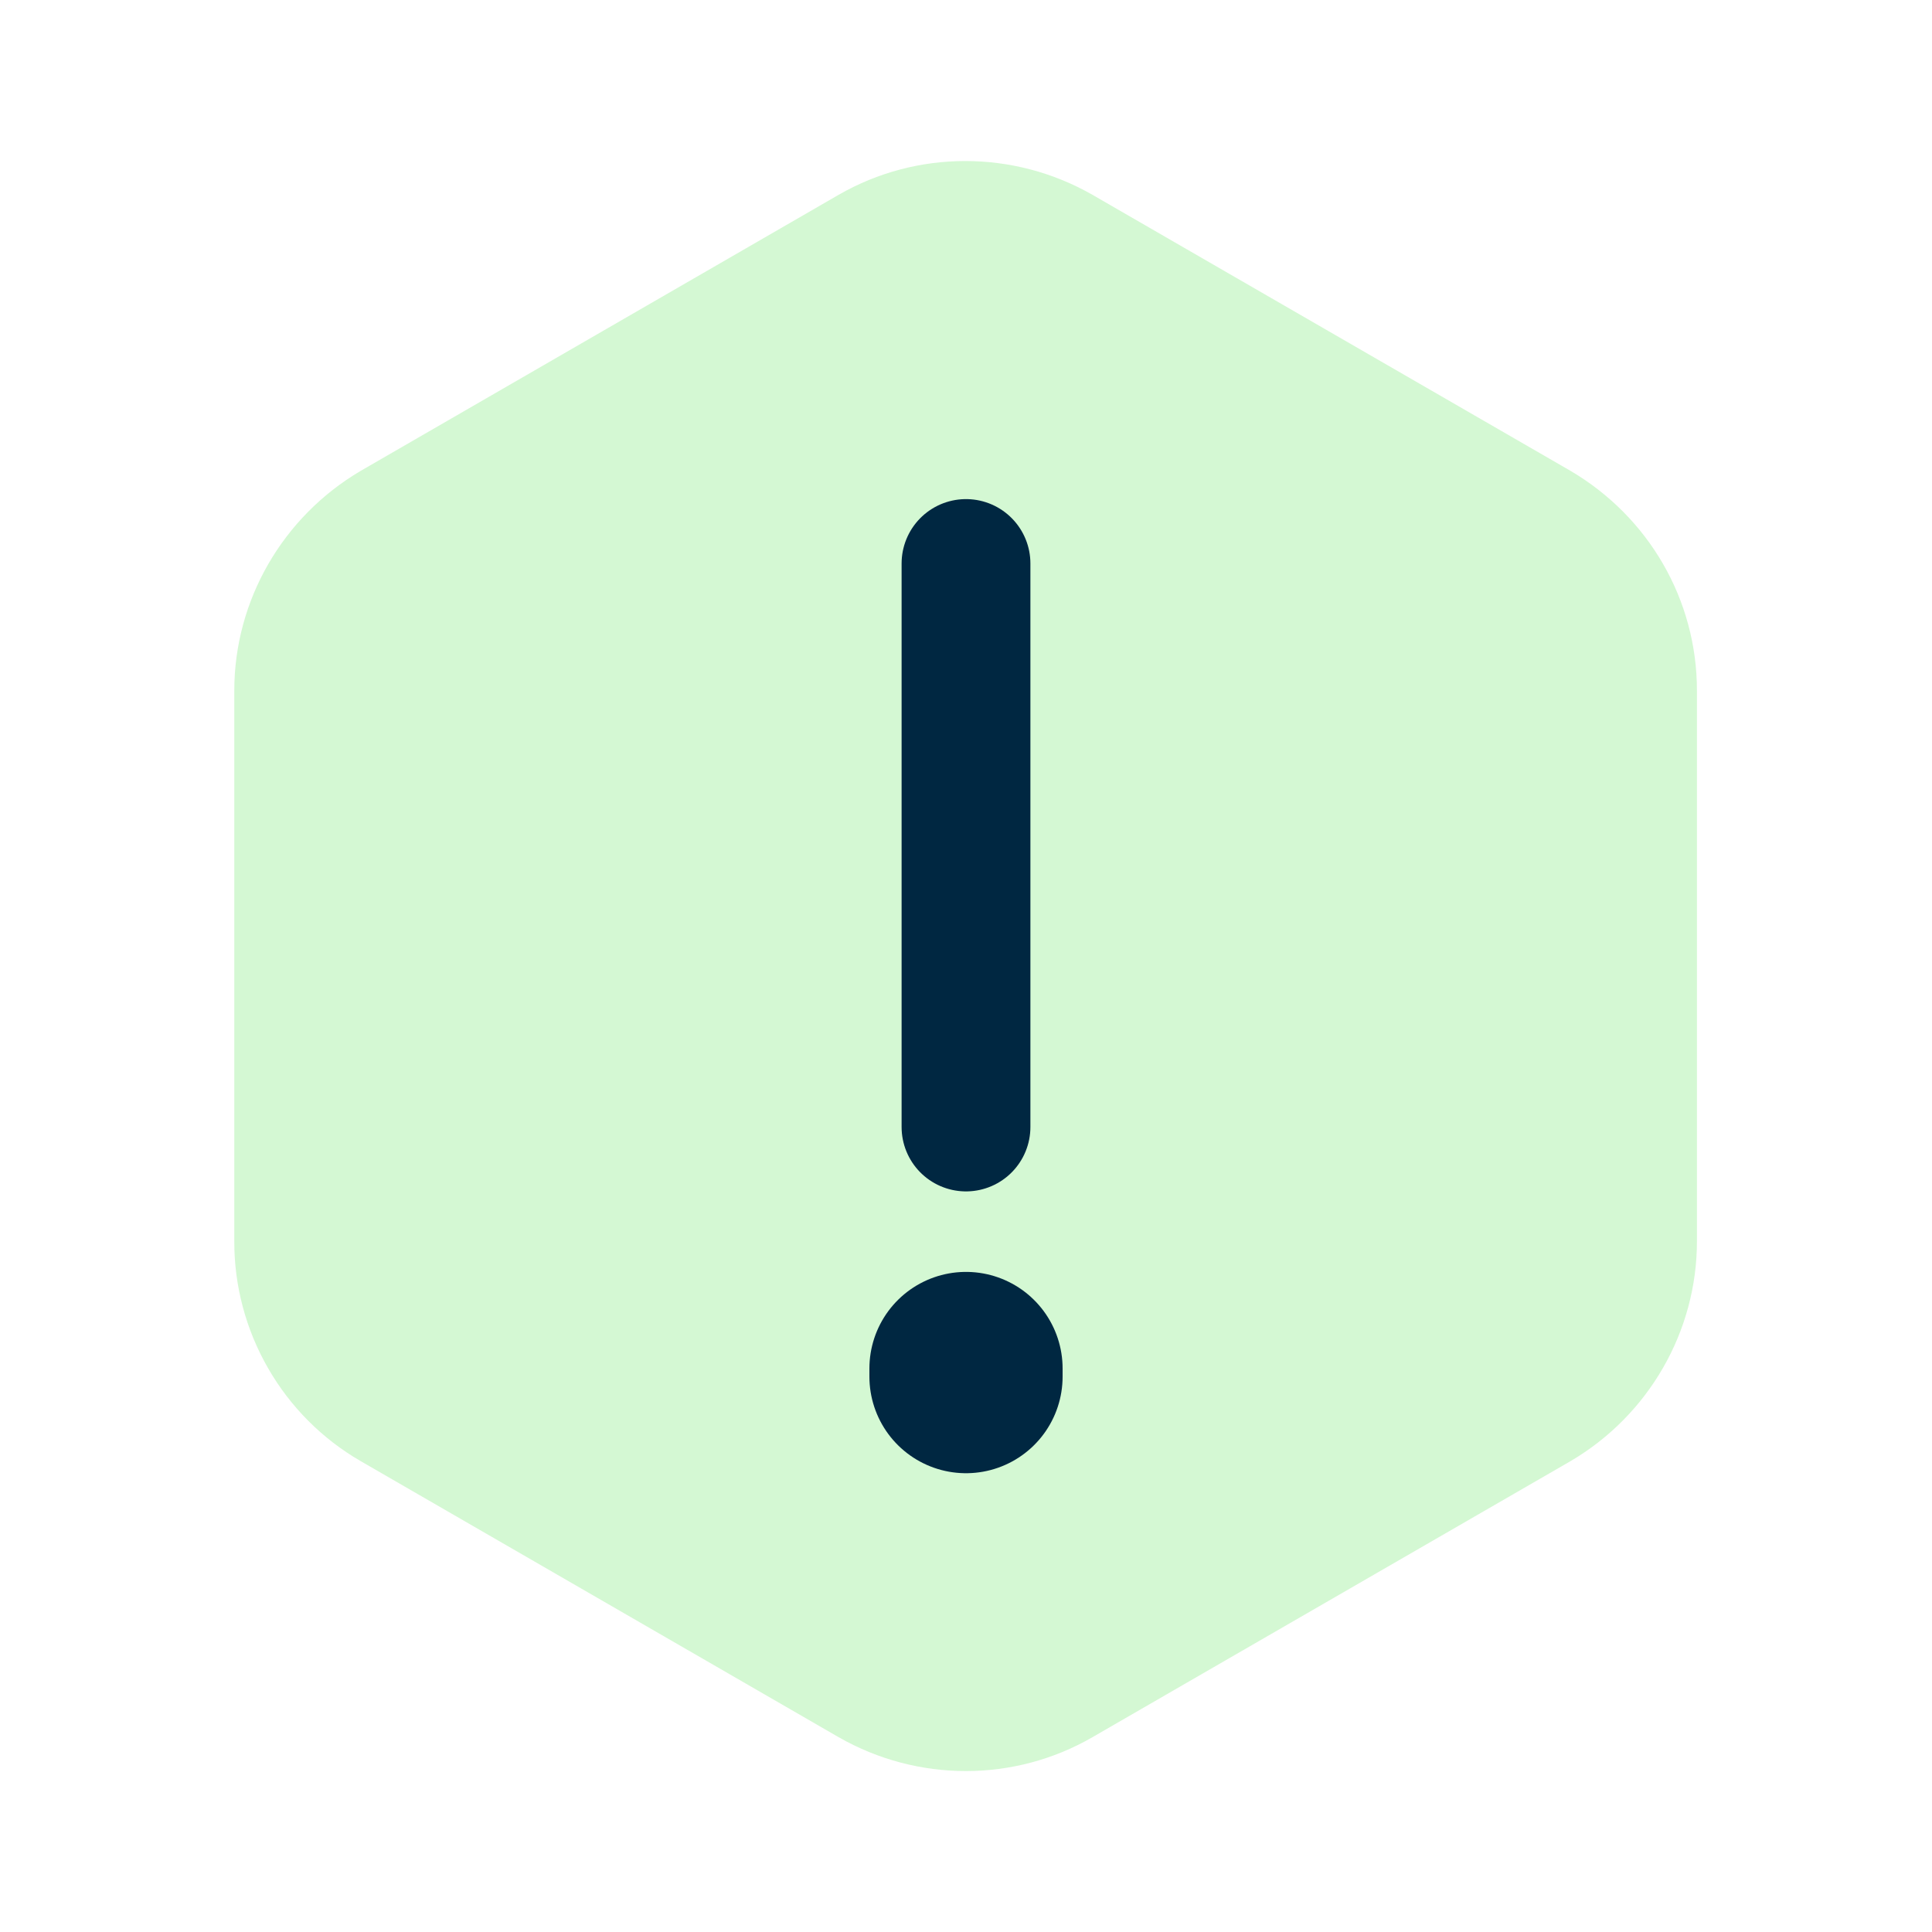
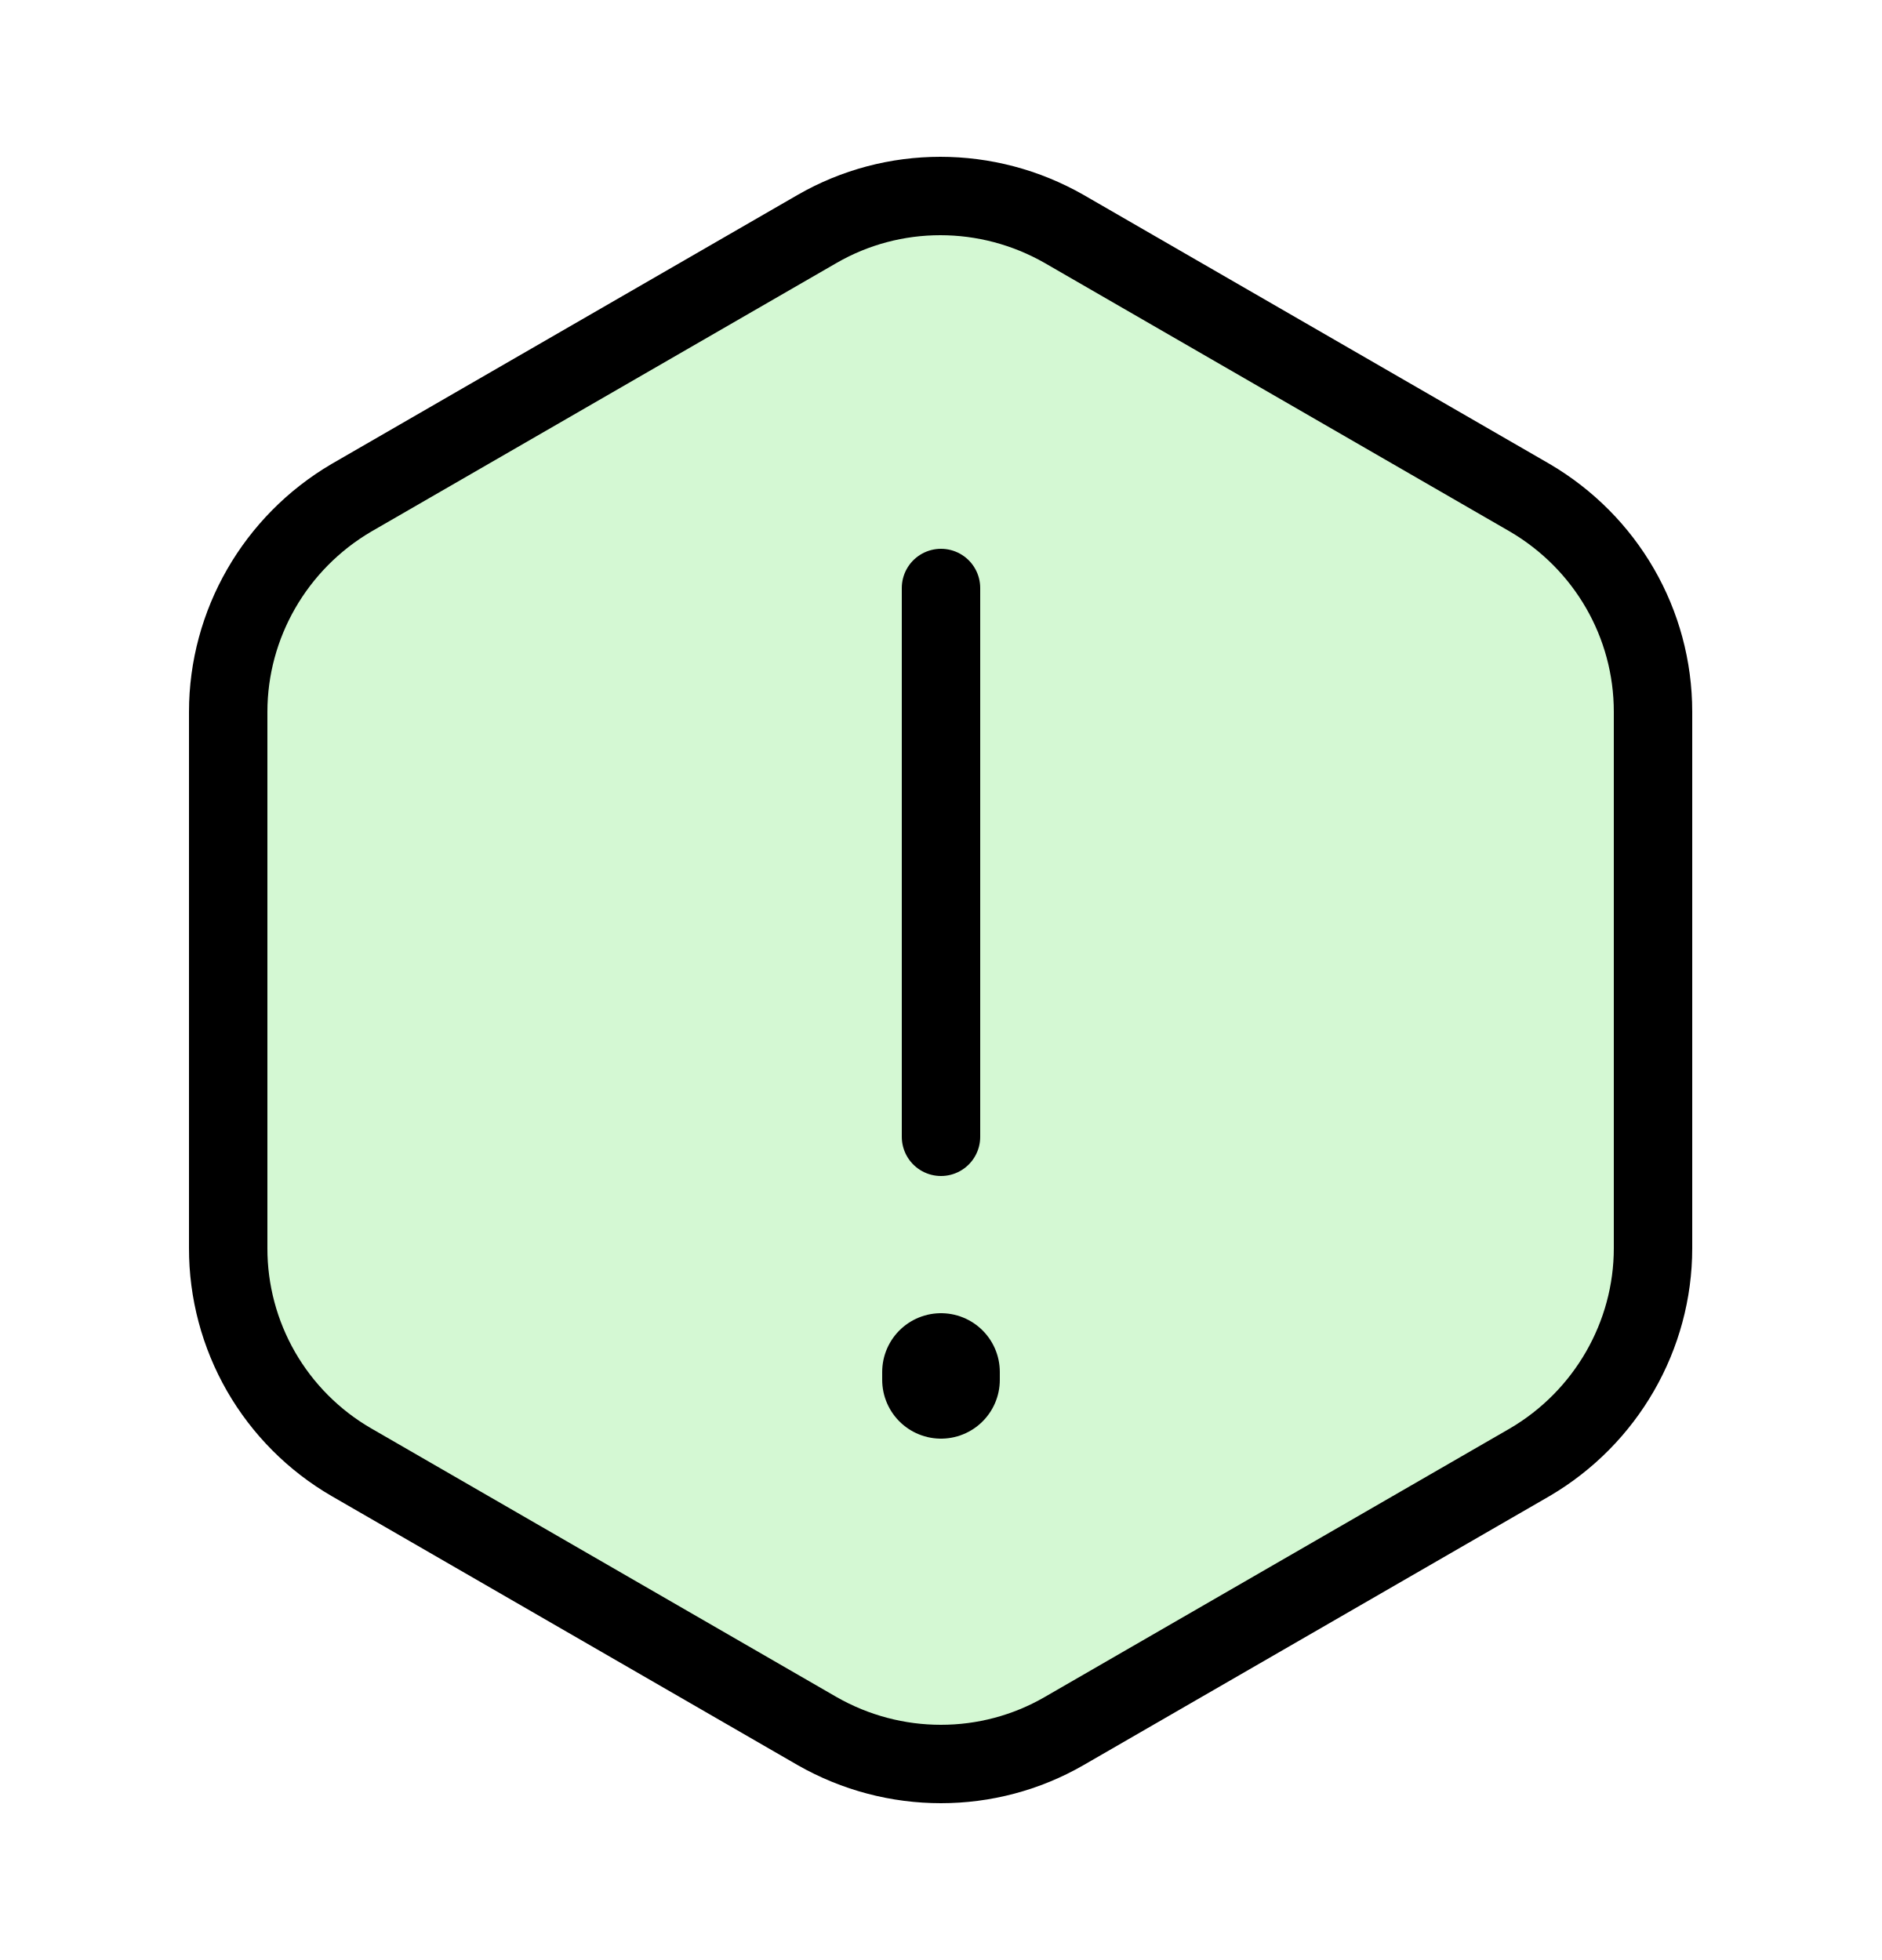
- <svg xmlns="http://www.w3.org/2000/svg" width="15" height="15" viewBox="0 0 15 15" fill="none">
-   <path d="M7.5 4.844V8.125ZM13.175 5.362V9.637C13.175 10.338 12.8 10.988 12.194 11.344L8.481 13.488C7.875 13.838 7.125 13.838 6.512 13.488L2.8 11.344C2.501 11.171 2.253 10.922 2.081 10.622C1.909 10.323 1.818 9.983 1.819 9.637V5.362C1.819 4.662 2.194 4.013 2.8 3.656L6.512 1.512C7.119 1.163 7.869 1.163 8.481 1.512L12.194 3.656C12.8 4.013 13.175 4.656 13.175 5.362Z" fill="#D4F8D3" />
-   <path d="M7.5 10.625V10.688" stroke="#002741" stroke-width="1.5" stroke-linecap="round" stroke-linejoin="round" />
-   <path d="M7.5 4.375V8.75" stroke="#002741" stroke-linecap="round" />
+ <svg xmlns="http://www.w3.org/2000/svg" width="24" height="25" viewBox="0 0 24 25" fill="none">
+   <path d="M12 8.25V13.5V8.25ZM21.08 9.08V15.92C21.08 17.04 20.48 18.08 19.51 18.65L13.57 22.08C12.6 22.64 11.4 22.64 10.42 22.08L4.48 18.65C4.002 18.373 3.605 17.974 3.329 17.495C3.054 17.016 2.909 16.473 2.91 15.92V9.08C2.91 7.96 3.51 6.92 4.48 6.35L10.42 2.92C11.39 2.36 12.59 2.36 13.57 2.92L19.51 6.35C20.48 6.92 21.08 7.95 21.08 9.08Z" fill="#D4F8D3" />
+   <path d="M12 8.25V13.5M21.08 9.08V15.92C21.08 17.04 20.48 18.08 19.51 18.65L13.57 22.08C12.6 22.64 11.4 22.64 10.42 22.08L4.48 18.65C4.002 18.373 3.605 17.974 3.329 17.495C3.054 17.016 2.909 16.473 2.91 15.92V9.08C2.91 7.96 3.51 6.92 4.48 6.35L10.42 2.92C11.39 2.36 12.59 2.36 13.57 2.92L19.51 6.35C20.48 6.92 21.08 7.95 21.08 9.08Z" stroke="black" stroke-linecap="round" stroke-linejoin="round" />
+   <path d="M12 17.5V17.6" stroke="black" stroke-width="1.5" stroke-linecap="round" stroke-linejoin="round" />
+   <path d="M12 7.5V14.5" stroke="black" stroke-linecap="round" />
</svg>
